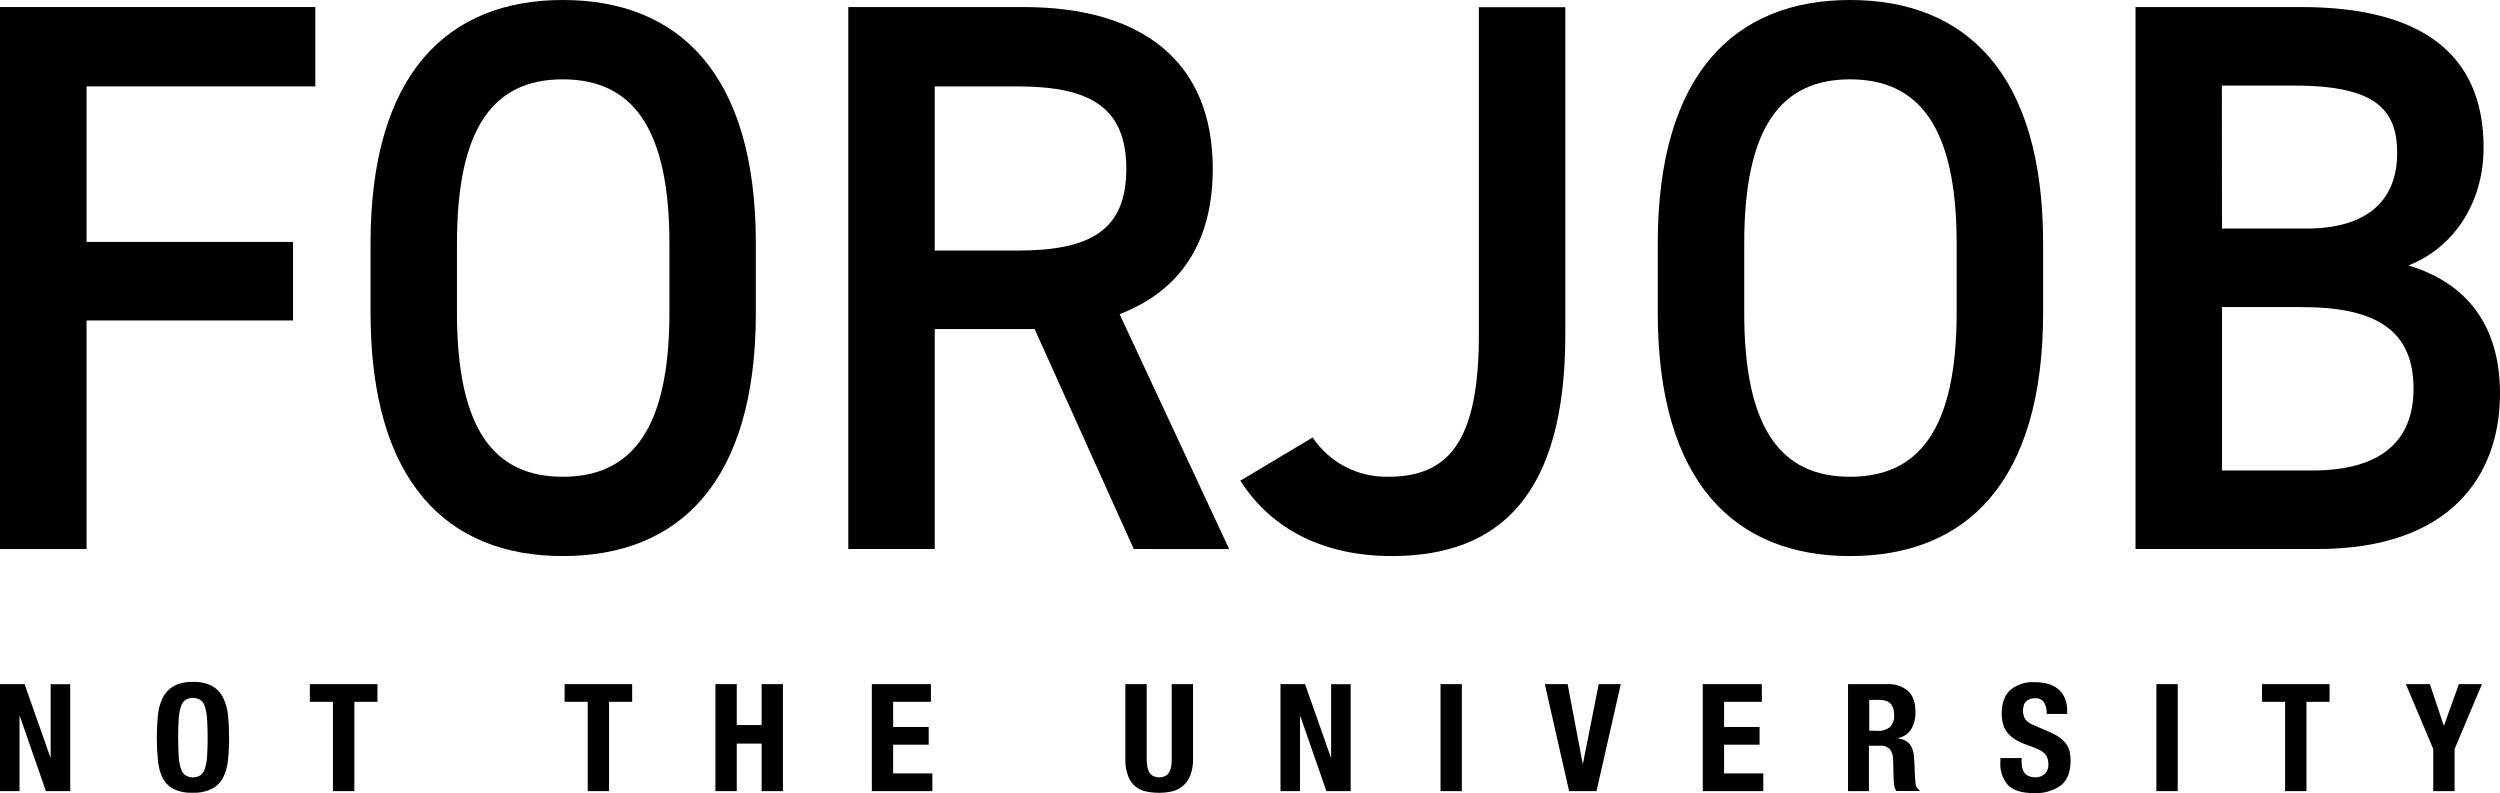
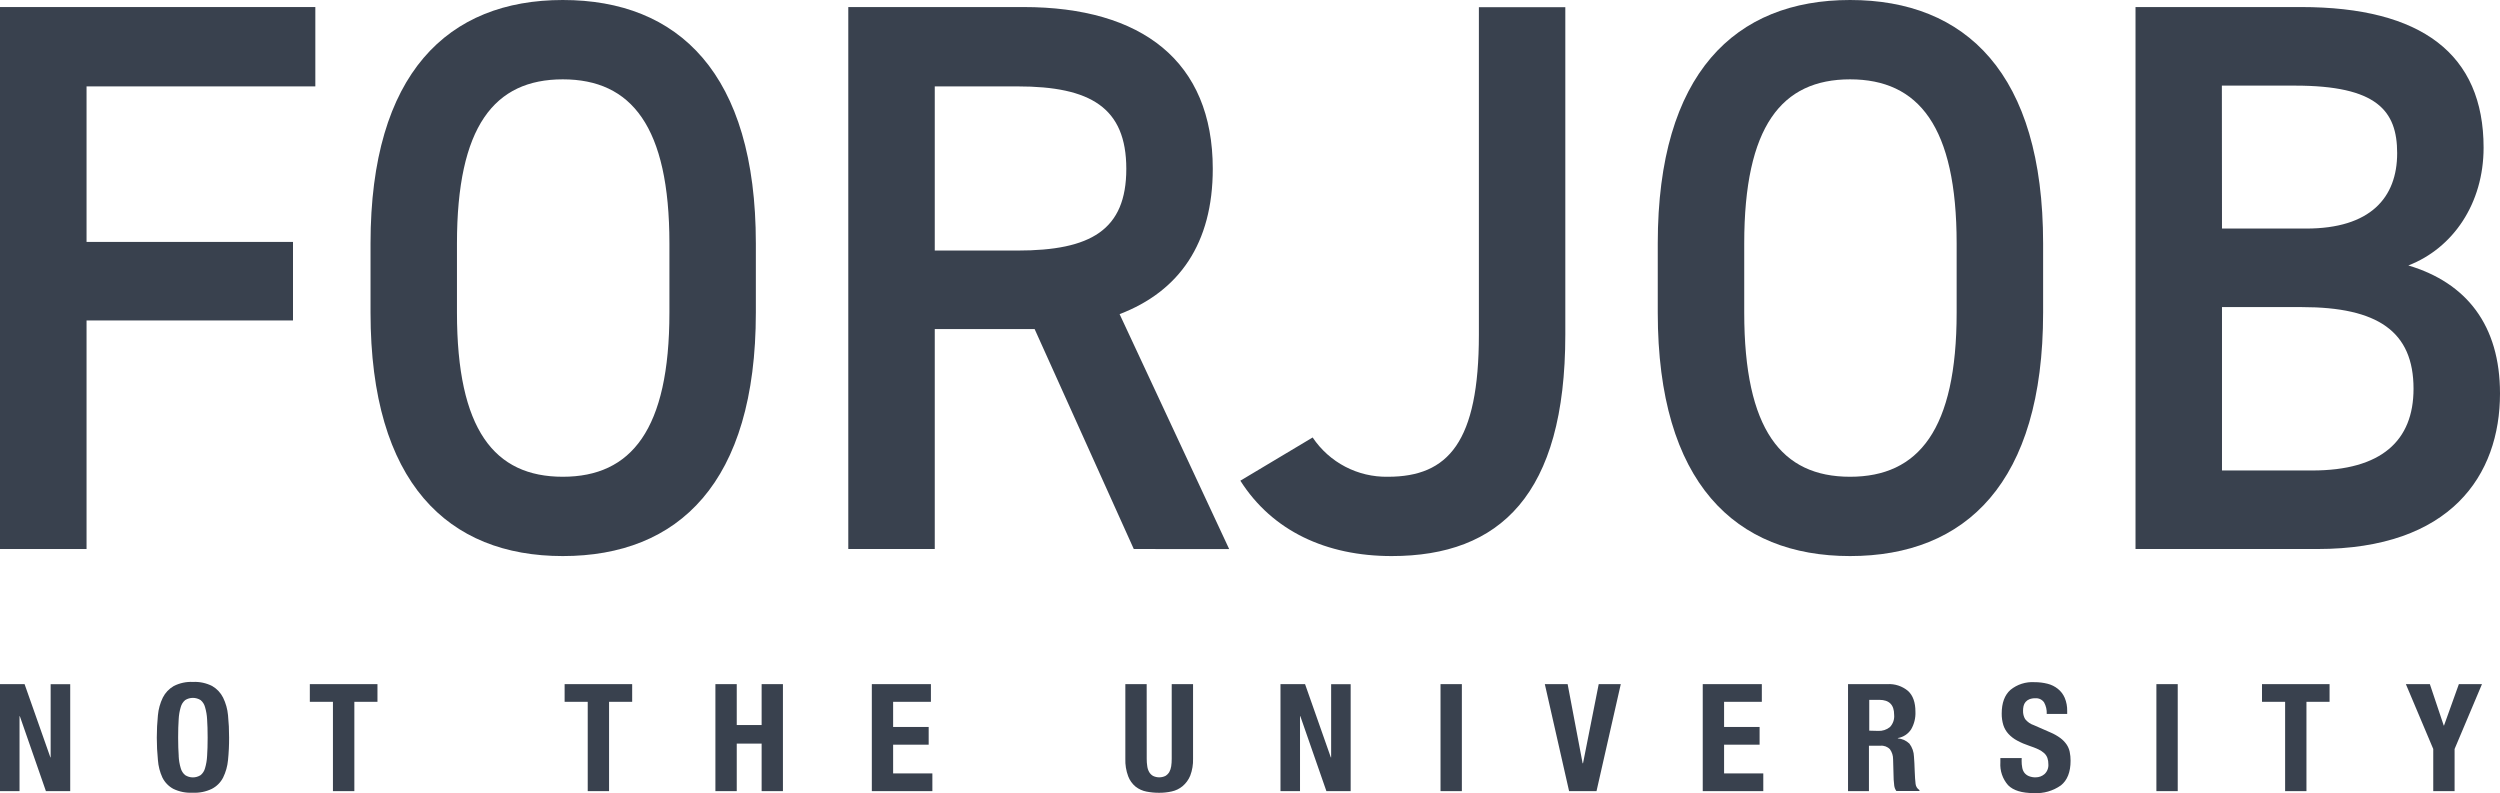
- <svg xmlns="http://www.w3.org/2000/svg" viewBox="0 0 649.07 205.82">
+ <svg xmlns="http://www.w3.org/2000/svg" viewBox="0 0 649.07 205.82" fill="#39414E">
  <g id="レイヤー_2" data-name="レイヤー 2">
    <g id="レイヤー_1-2" data-name="レイヤー 1">
      <path d="M13.08,196.64h.07v-19h5.08V205.4H11.92L5.15,185.94H5.07V205.4H0V177.62H6.38Z" />
      <path d="M41,185.69a13.28,13.28,0,0,1,1.27-4.57,7.19,7.19,0,0,1,2.83-3,9.89,9.89,0,0,1,5-1.07,9.89,9.89,0,0,1,5,1.07,7.17,7.17,0,0,1,2.82,3,13.06,13.06,0,0,1,1.28,4.57,55.11,55.11,0,0,1,.28,5.82,54.77,54.77,0,0,1-.28,5.83,13,13,0,0,1-1.28,4.55A6.74,6.74,0,0,1,55,204.81a10.27,10.27,0,0,1-5,1,10.27,10.27,0,0,1-5-1,6.76,6.76,0,0,1-2.83-2.92A13.16,13.16,0,0,1,41,197.34a58.65,58.65,0,0,1,0-11.65Zm5.39,10.58a12.79,12.79,0,0,0,.54,3.19,3.51,3.51,0,0,0,1.15,1.79,3.72,3.72,0,0,0,4,0,3.45,3.45,0,0,0,1.15-1.79,13.27,13.27,0,0,0,.54-3.19c.09-1.31.14-2.89.14-4.76s-.05-3.45-.14-4.75a13.55,13.55,0,0,0-.54-3.19,3.51,3.51,0,0,0-1.15-1.81,3.78,3.78,0,0,0-4,0,3.57,3.57,0,0,0-1.15,1.81,13,13,0,0,0-.54,3.19c-.09,1.3-.14,2.88-.14,4.75S46.31,195,46.4,196.27Z" />
      <path d="M98,182.21H92V205.4H86.44V182.21h-6v-4.59H98Z" />
      <path d="M164.13,182.21h-6V205.4h-5.54V182.21h-6v-4.59h17.54Z" />
      <path d="M191.28,177.62v10.62h6.46V177.62h5.53V205.4h-5.53V193.06h-6.46V205.4h-5.54V177.62Z" />
      <path d="M241.69,182.21h-9.81v6.53h9.23v4.6h-9.23v7.46h10.19v4.6H226.35V177.62h15.34Z" />
      <path d="M297.72,197a11.59,11.59,0,0,0,.14,1.93,4.13,4.13,0,0,0,.5,1.52,2.74,2.74,0,0,0,1,1,3.69,3.69,0,0,0,3.22,0,3,3,0,0,0,1-1,4.53,4.53,0,0,0,.5-1.52,12.83,12.83,0,0,0,.13-1.93V177.62h5.54V197a11.44,11.44,0,0,1-.73,4.38,7.1,7.1,0,0,1-2,2.74,6.58,6.58,0,0,1-2.81,1.36,14.63,14.63,0,0,1-3.27.35,16.64,16.64,0,0,1-3.27-.31,6.59,6.59,0,0,1-2.81-1.26,6.44,6.44,0,0,1-1.95-2.71,11.85,11.85,0,0,1-.74-4.55V177.62h5.54Z" />
      <path d="M345.52,196.64h.08v-19h5.07V205.4h-6.3l-6.77-19.46h-.08V205.4h-5.07V177.62h6.38Z" />
      <path d="M374,177.62h5.54V205.4H374Z" />
      <path d="M410.89,198.16H411l4.07-20.54h5.73l-6.3,27.78h-7.12l-6.3-27.78H407Z" />
      <path d="M457.42,182.21h-9.8v6.53h9.22v4.6h-9.22v7.46H457.8v4.6H442.08V177.62h15.34Z" />
      <path d="M490,177.62a7.64,7.64,0,0,1,5.38,1.77c1.29,1.18,1.92,3,1.92,5.39a8.39,8.39,0,0,1-1.11,4.57,5.13,5.13,0,0,1-3.46,2.27v.08a5,5,0,0,1,3,1.36,5.87,5.87,0,0,1,1.19,3.39c.05.52.09,1.08.11,1.69s.06,1.29.08,2c.05,1.48.13,2.61.23,3.39a2.15,2.15,0,0,0,1,1.59v.24h-6a3.1,3.1,0,0,1-.54-1.35c-.07-.5-.12-1-.15-1.57l-.15-5.33a4.39,4.39,0,0,0-.81-2.57,3,3,0,0,0-2.46-.93h-3V205.4H479.8V177.62Zm-2.39,12.14a4.47,4.47,0,0,0,3.08-1,4.09,4.09,0,0,0,1.08-3.21c0-2.56-1.29-3.85-3.85-3.85h-2.61v8Z" />
      <path d="M524.87,197.54a8.75,8.75,0,0,0,.16,1.77,3.08,3.08,0,0,0,.57,1.34,2.83,2.83,0,0,0,1.14.85,4.39,4.39,0,0,0,1.78.32,3.48,3.48,0,0,0,2.29-.84,3.16,3.16,0,0,0,1-2.59,4.58,4.58,0,0,0-.25-1.61,3.17,3.17,0,0,0-.82-1.23,6.06,6.06,0,0,0-1.52-1,21.56,21.56,0,0,0-2.33-.91,19.31,19.31,0,0,1-3.19-1.37,8.5,8.5,0,0,1-2.25-1.73,6.19,6.19,0,0,1-1.33-2.29,9.84,9.84,0,0,1-.42-3c0-2.75.76-4.79,2.27-6.14a9,9,0,0,1,6.23-2,13.48,13.48,0,0,1,3.4.41,7,7,0,0,1,2.69,1.33,6,6,0,0,1,1.77,2.33,8.35,8.35,0,0,1,.64,3.4v.78h-5.31a5.62,5.62,0,0,0-.69-3,2.53,2.53,0,0,0-2.31-1.07,3.86,3.86,0,0,0-1.54.27,2.46,2.46,0,0,0-1.48,1.75,5.34,5.34,0,0,0-.13,1.21,4.07,4.07,0,0,0,.53,2.16,4.84,4.84,0,0,0,2.31,1.61l4.27,1.87a12.67,12.67,0,0,1,2.58,1.46,7.18,7.18,0,0,1,1.59,1.63,5.36,5.36,0,0,1,.83,1.93,11.08,11.08,0,0,1,.23,2.33q0,4.4-2.52,6.4a11,11,0,0,1-7,2c-3.13,0-5.36-.68-6.71-2.06a8.11,8.11,0,0,1-2-5.91v-1.13h5.54Z" />
      <path d="M559.86,177.62h5.54V205.4h-5.54Z" />
      <path d="M604.82,182.21h-6V205.4h-5.54V182.21h-6v-4.59h17.54Z" />
      <path d="M634.46,188.36h.08l3.85-10.74h6l-7.11,16.84V205.4h-5.54V194.46l-7.11-16.84h6.23Z" />
      <path d="M81.87,1.83v20.6H22.47V62.81h53.6V83.2H22.47v59.34H0V1.83Z" />
      <path d="M146.12,144.37c-29.8,0-49.92-19-49.92-63.21V63.21C96.2,19,116.32,0,146.12,0c30,0,50.12,19,50.12,63.21V81.16C196.24,125.41,176.12,144.37,146.12,144.37ZM118.64,81.16c0,30.38,9.68,42.62,27.48,42.62s27.68-12.24,27.68-42.62V63.21c0-30.38-9.87-42.61-27.68-42.61s-27.48,12.23-27.48,42.61Z" />
      <path d="M294.36,142.54l-25.74-57.1H242.69v57.1H220.24V1.83h45.48c30.77,0,49.15,14.08,49.15,42,0,19.37-8.71,31.81-24.19,37.73l28.45,61ZM264.17,65.05c19,0,28.25-5.3,28.25-21.21s-9.29-21.41-28.25-21.41H242.69V65.05Z" />
      <path d="M340.8,113.58a23,23,0,0,0,19.55,10.2c15.67,0,23.61-9,23.61-36.91v-85H406.4v85c0,41.6-17,57.5-45.08,57.5-17,0-31-6.52-39.29-19.57Z" />
      <path d="M480.33,144.37c-29.8,0-49.93-19-49.93-63.21V63.21C430.4,19,450.53,0,480.33,0c30,0,50.12,19,50.12,63.21V81.16C530.45,125.41,510.32,144.37,480.33,144.37ZM452.85,81.16c0,30.38,9.67,42.62,27.48,42.62S508,111.54,508,81.16V63.21c0-30.38-9.87-42.61-27.67-42.61s-27.48,12.23-27.48,42.61Z" />
      <path d="M597.4,1.83c31.35,0,47.41,12.24,47.41,36.51,0,14.48-7.93,26.1-19.54,30.58,15.09,4.49,23.8,15.5,23.8,33.24,0,21.21-12.77,40.38-47.41,40.38H554.44V1.83ZM576.89,59.34h21.87c16.64,0,23.61-8,23.61-19.58,0-11-5.23-17.53-26.51-17.53h-19Zm0,62.81h23.42c18,0,26.31-7.75,26.31-21.21,0-14.89-9.28-21.21-29-21.21H576.89Z" />
    </g>
  </g>
</svg>
